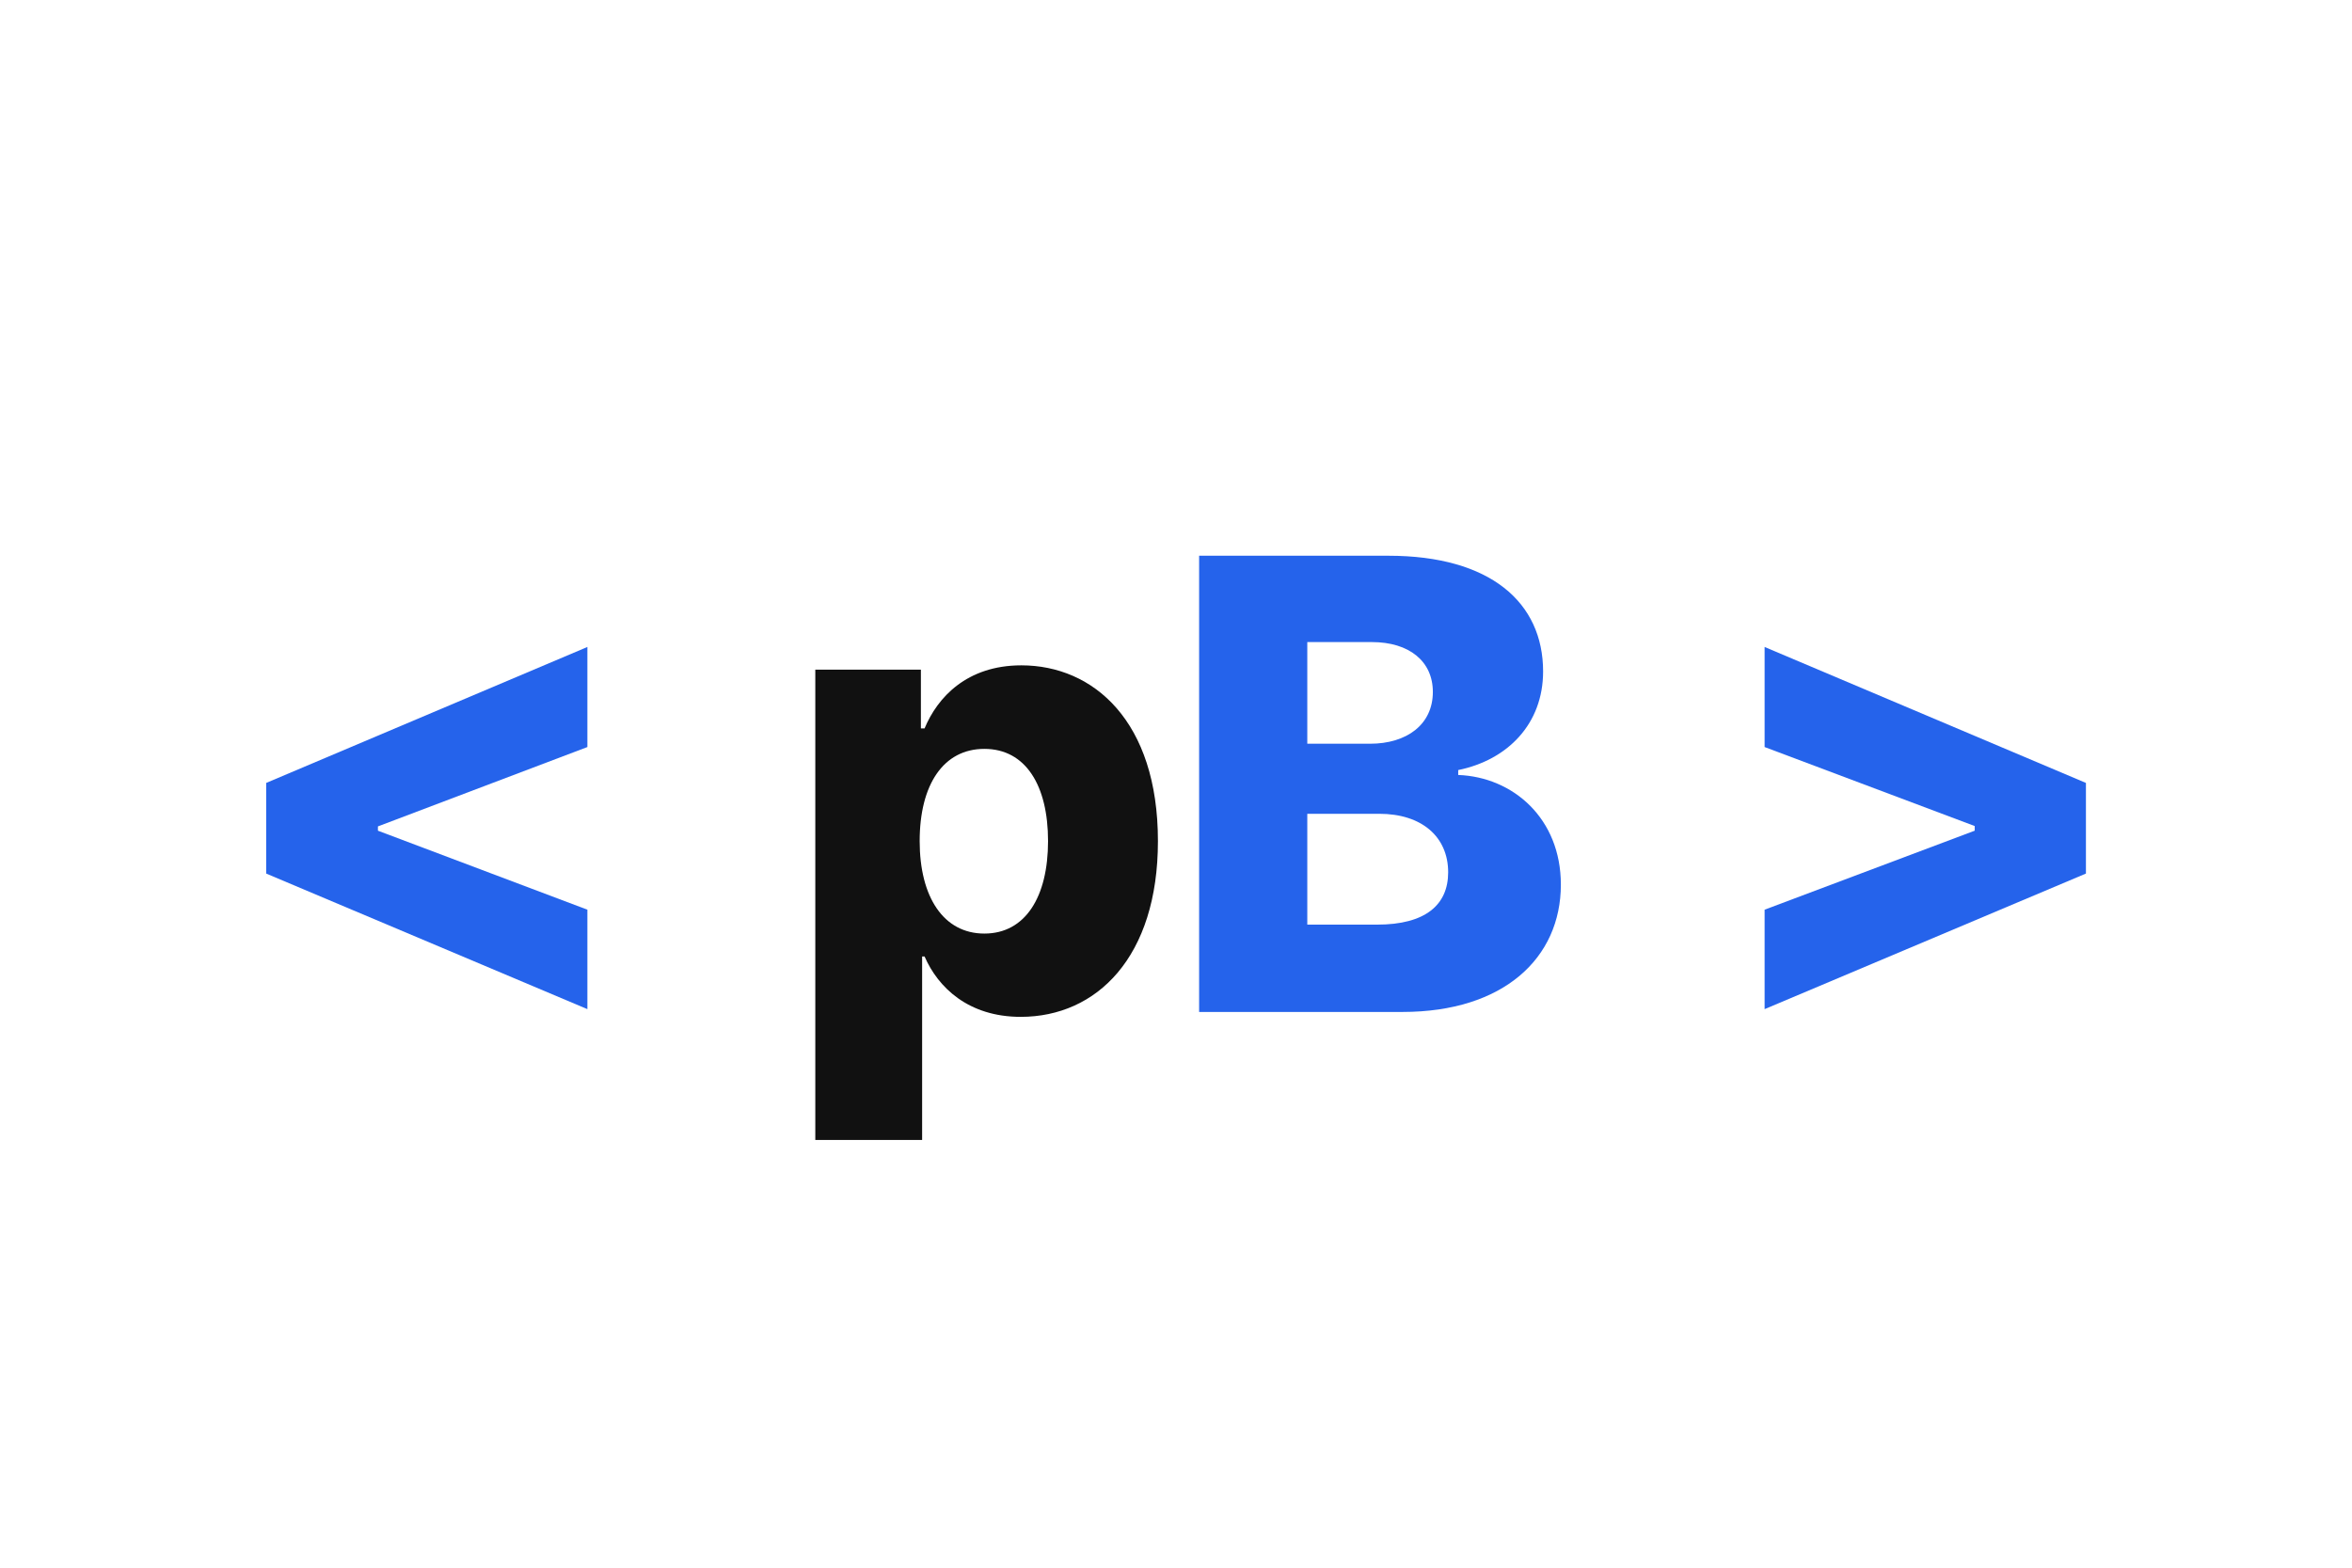
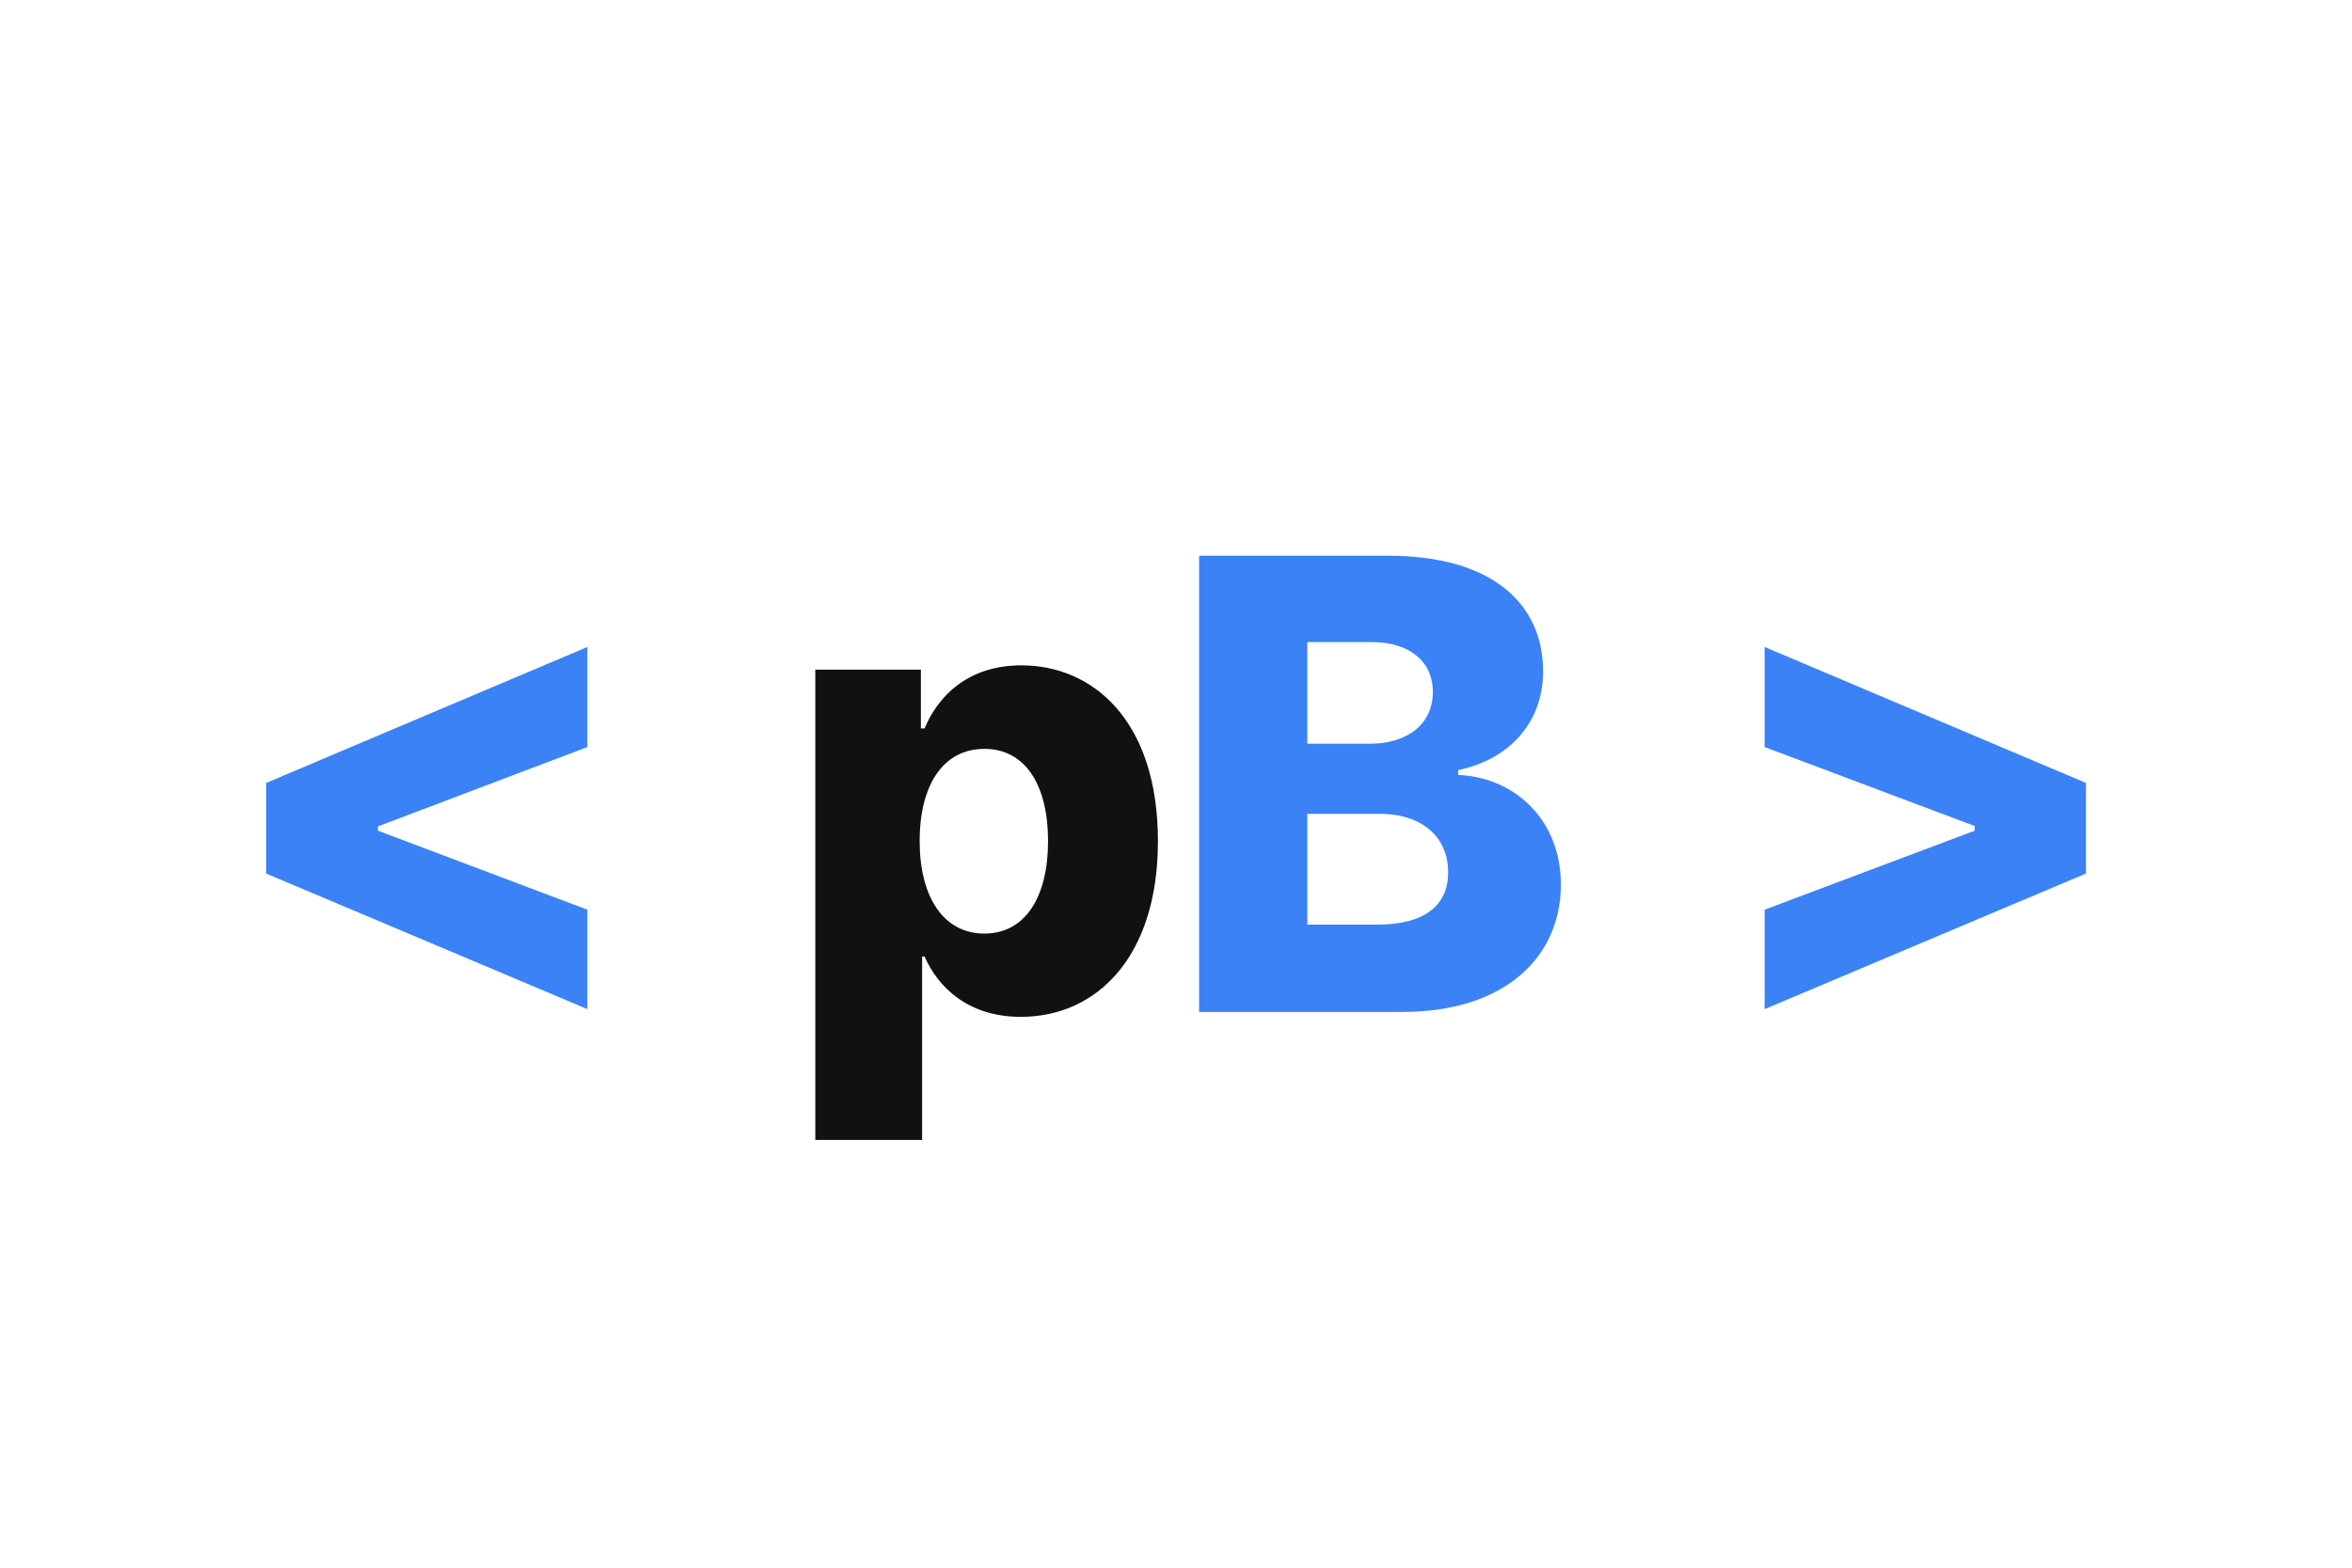
<svg xmlns="http://www.w3.org/2000/svg" width="300" height="200" viewBox="0 0 200 200">
  <defs>
    <style>
            .blue-text {
-                 fill: #2563eb;
+                 fill: #3b82f6;
            }

            .black-text {
                fill: #111111;
            }

            .logo-text {
                font-family: 'Inter', sans-serif;
                font-weight: 800;
                font-size: 80px;
                text-anchor: middle;
                dominant-baseline: central;
            }
        </style>
  </defs>
  <text x="5" y="100" class="logo-text blue-text">&lt;</text>
  <text x="75" y="100" class="logo-text black-text">p</text>
  <text x="125" y="100" class="logo-text blue-text">B</text>
  <text x="195" y="100" class="logo-text blue-text">&gt;</text>
</svg>
